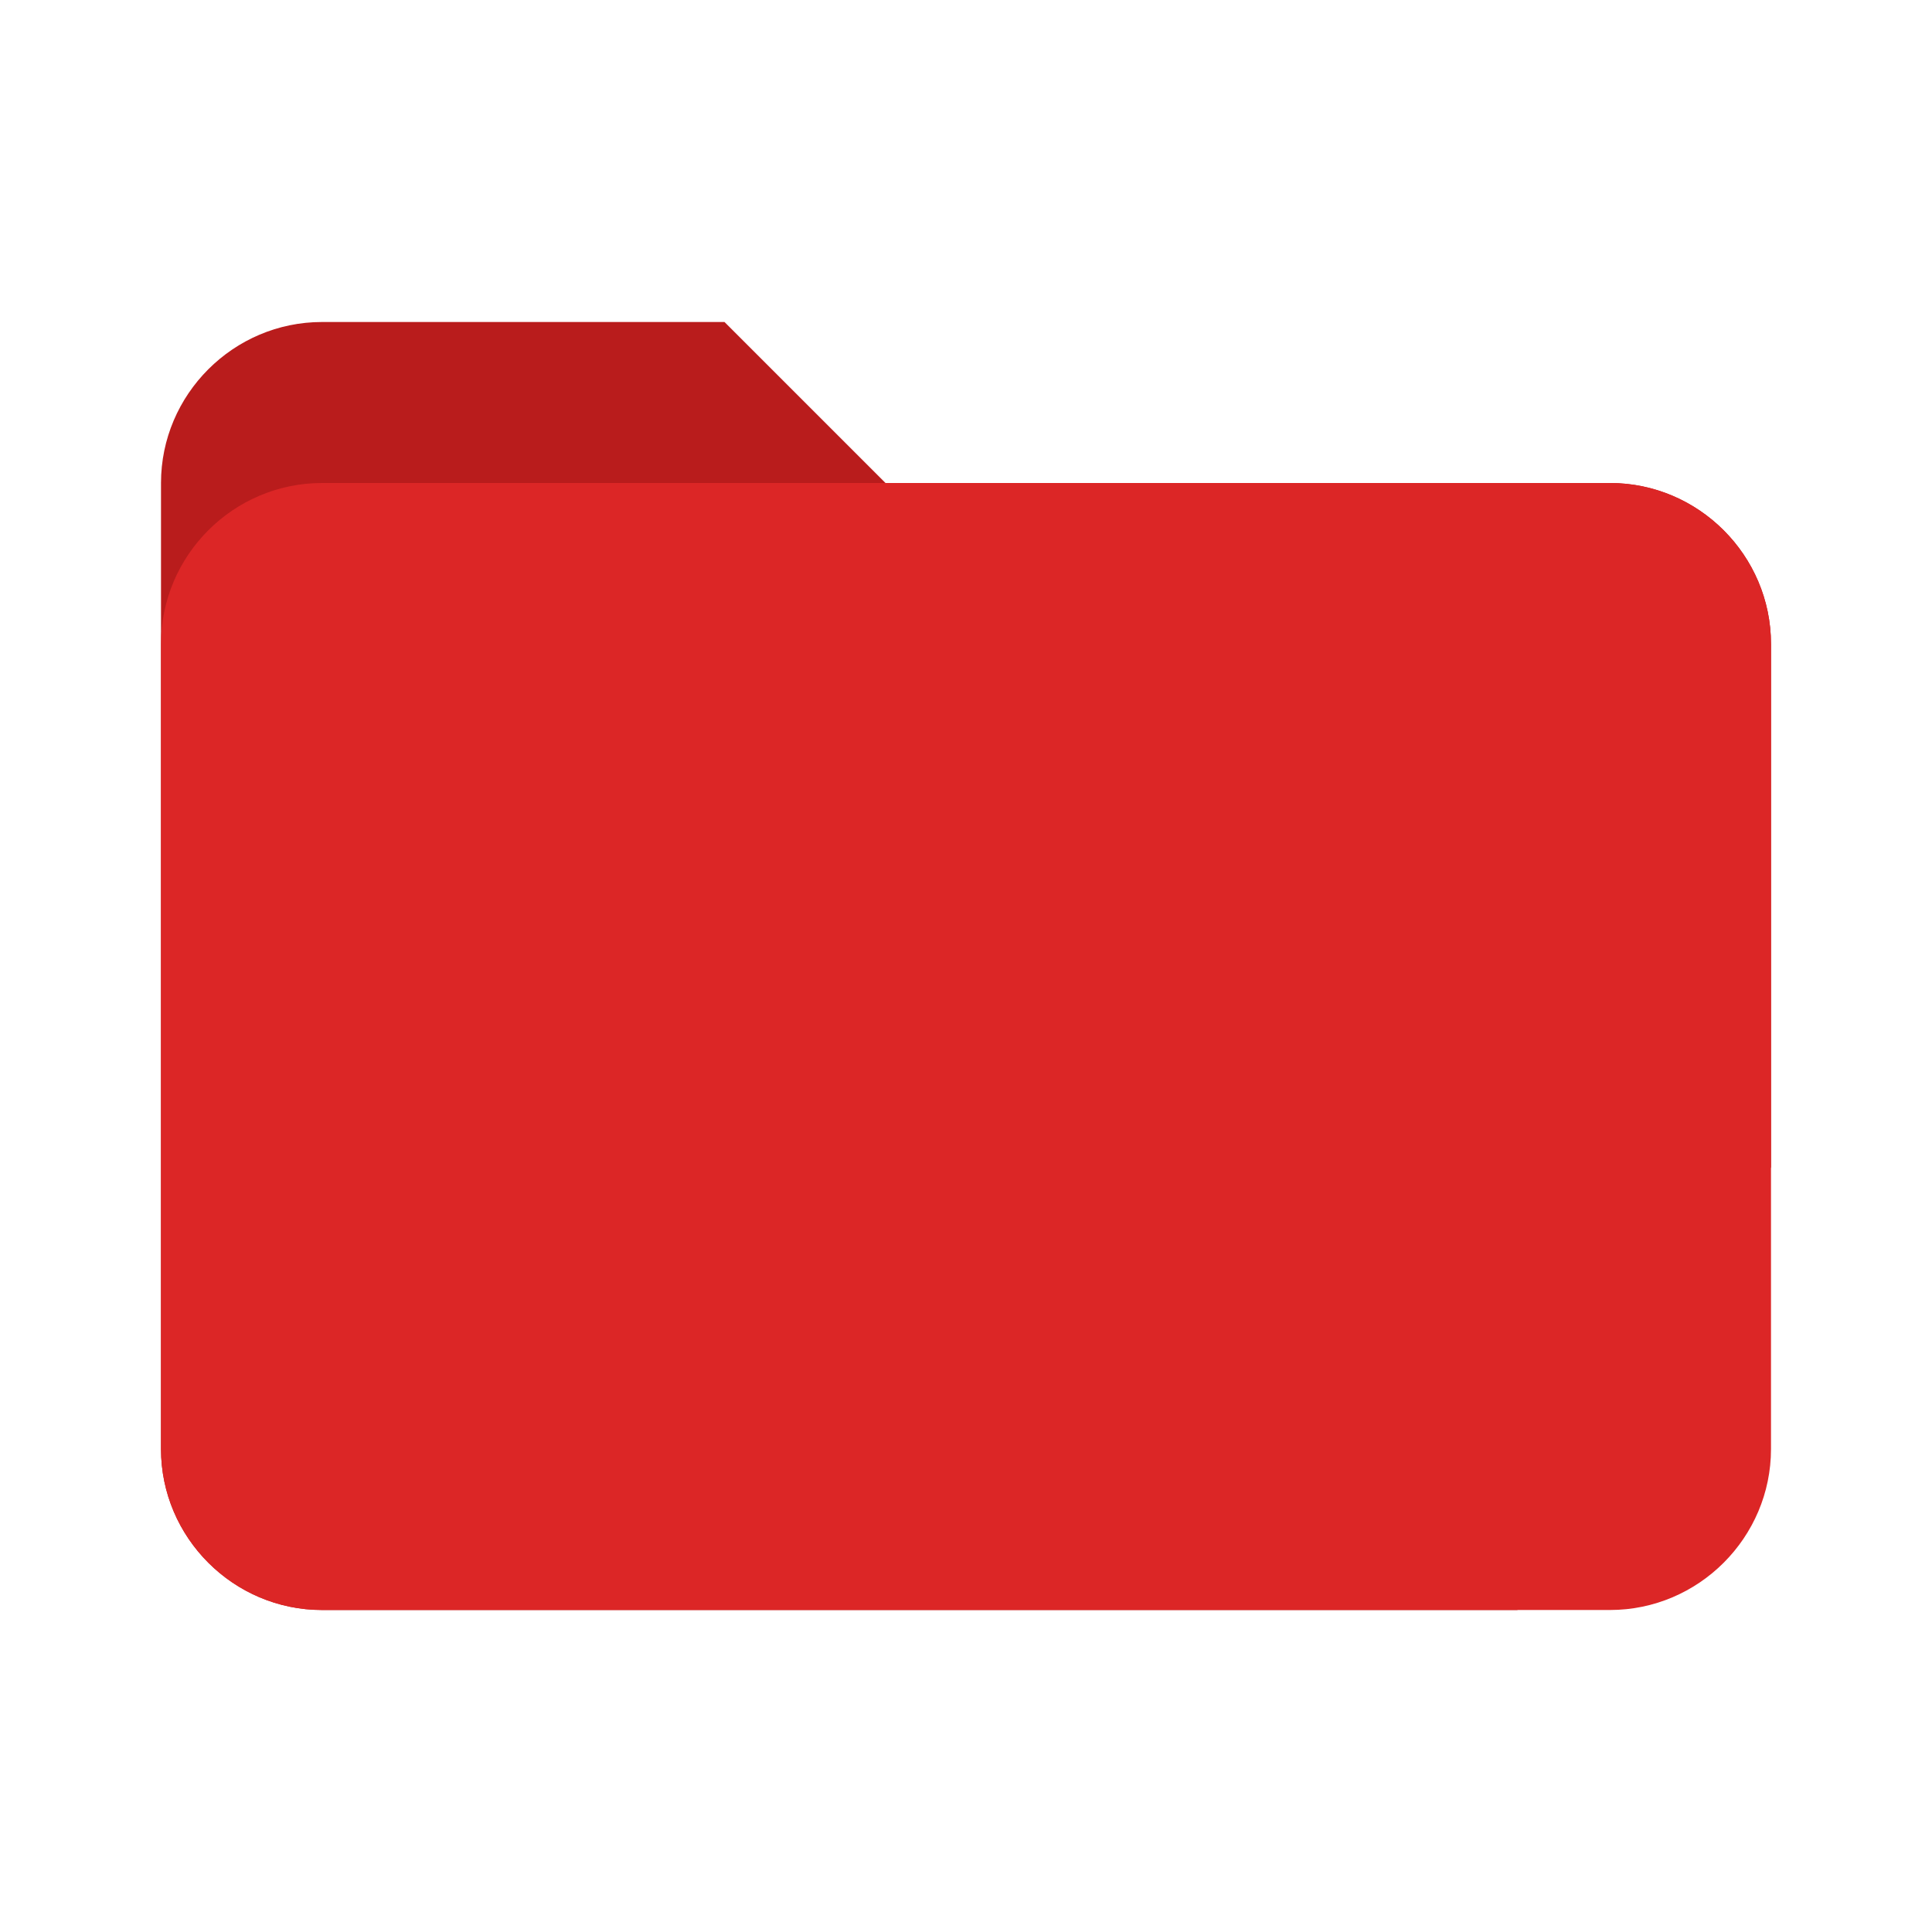
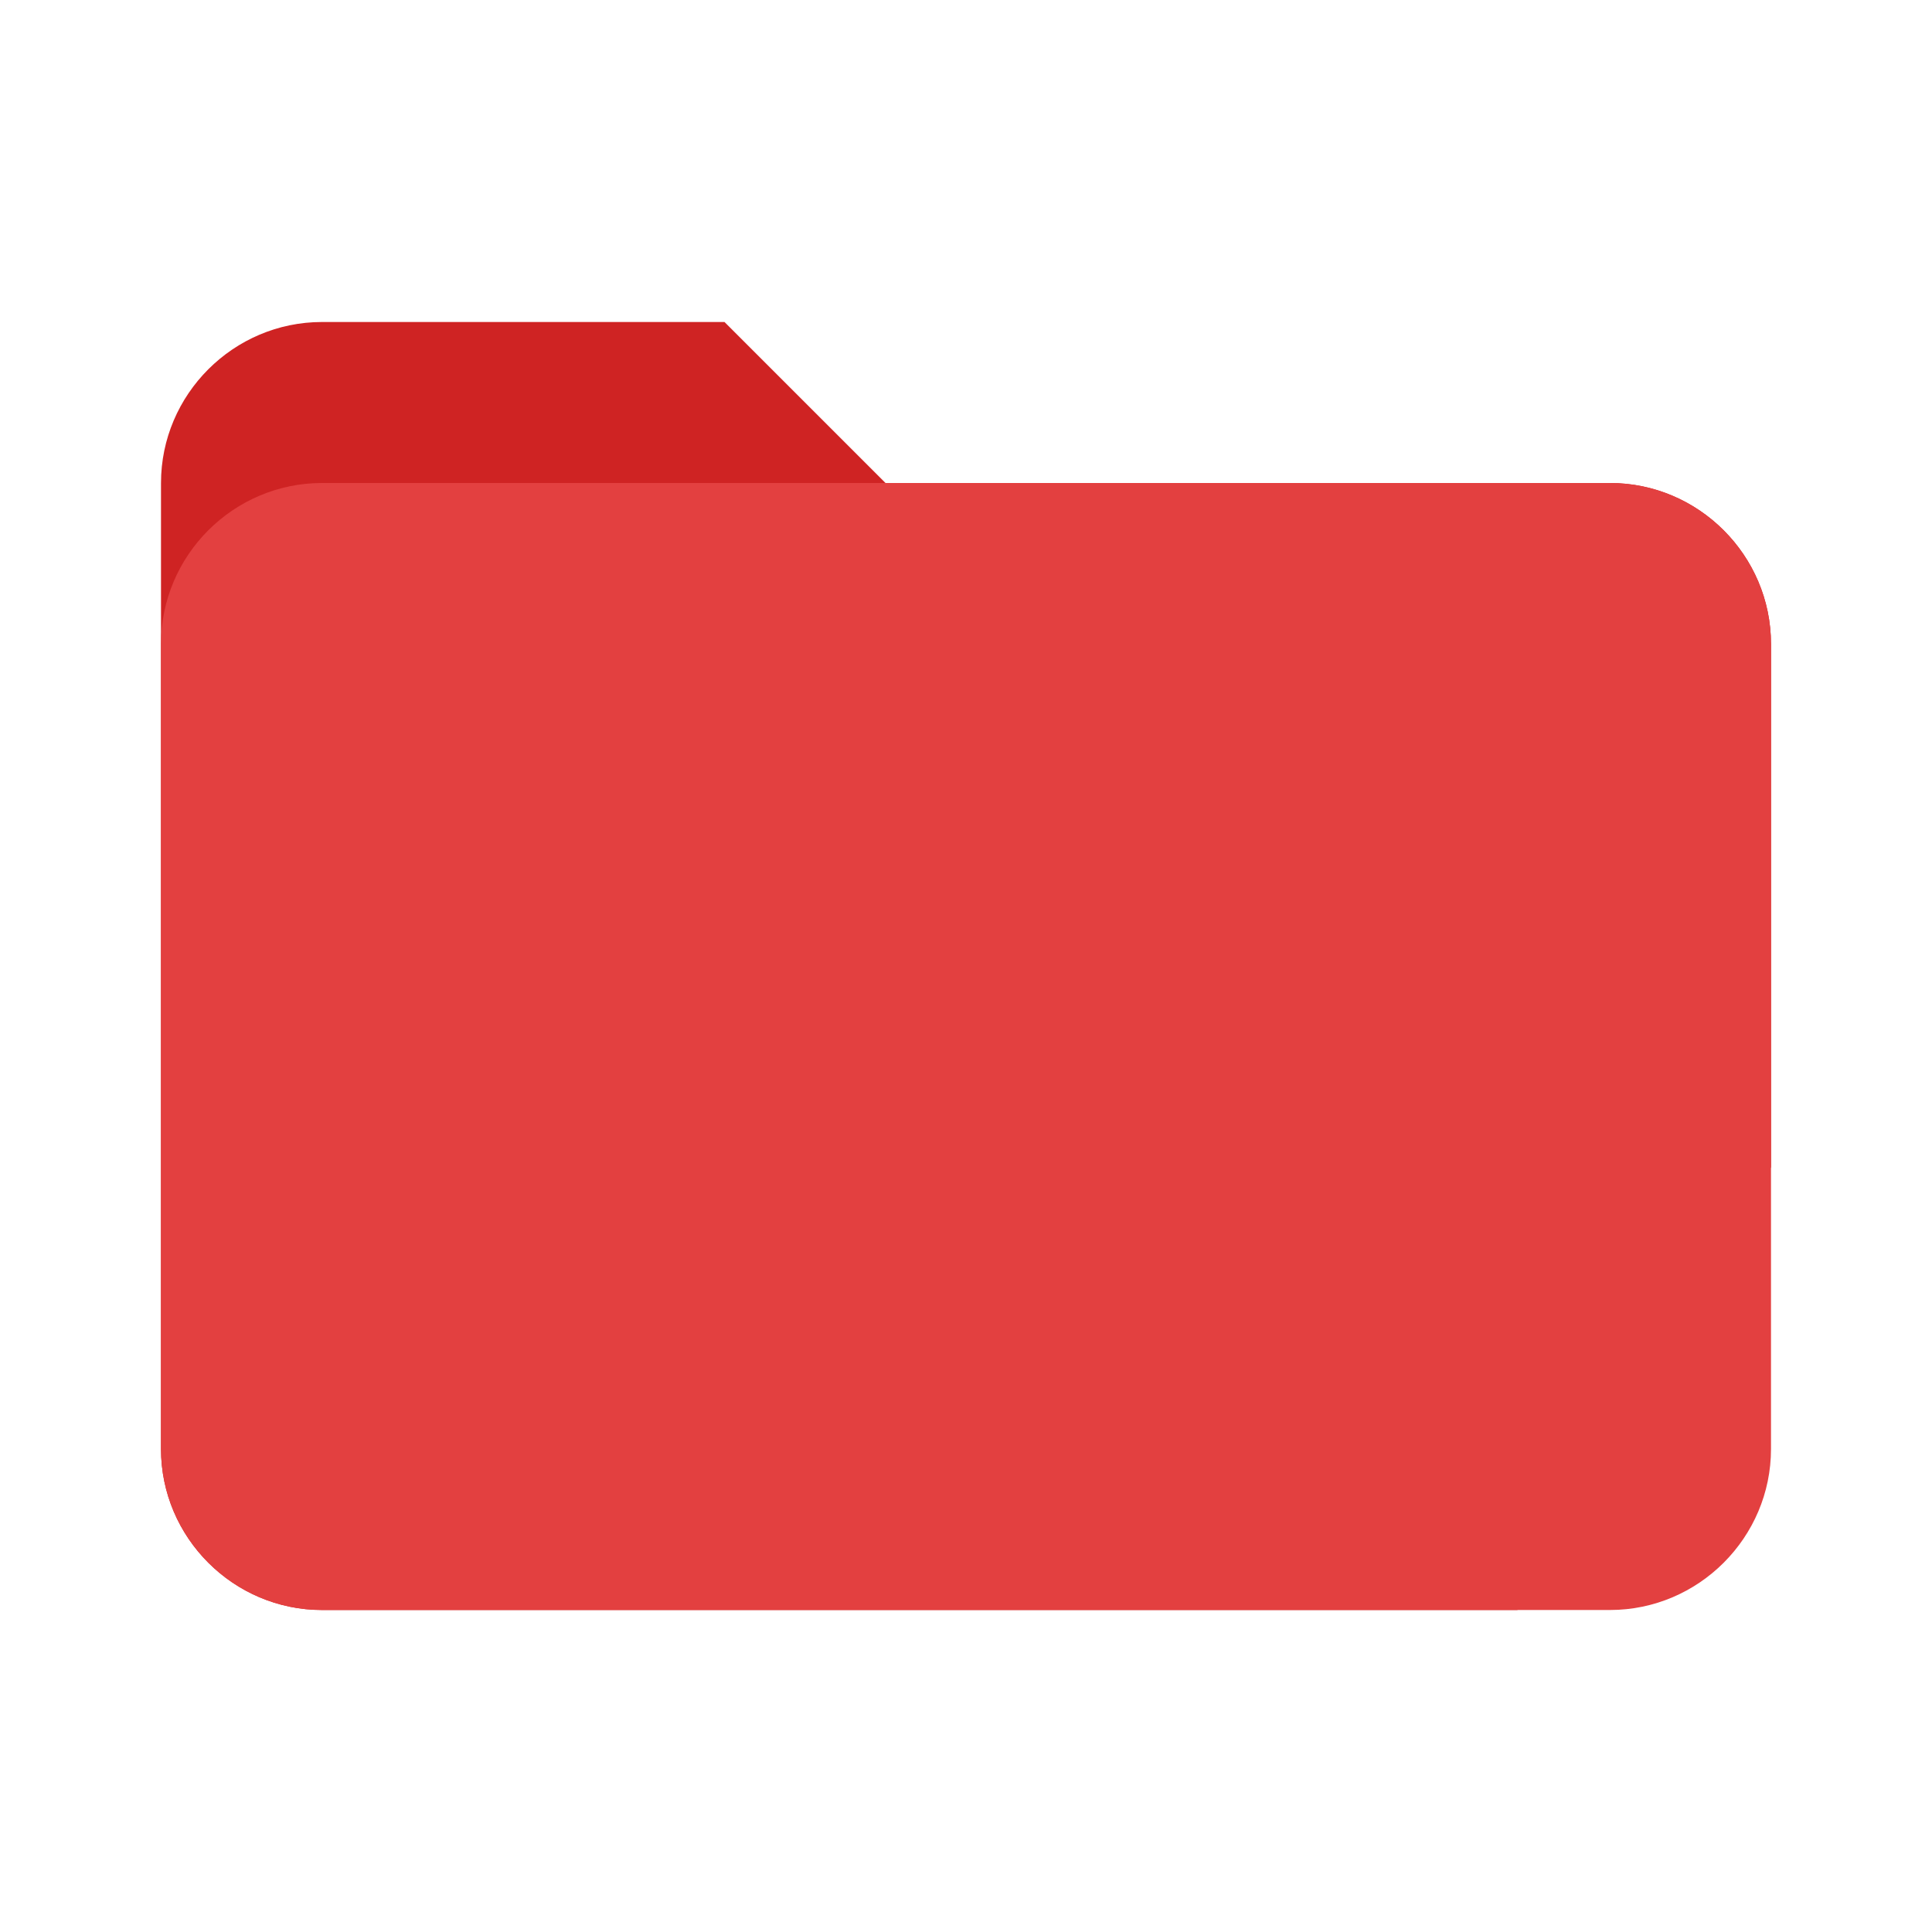
<svg xmlns="http://www.w3.org/2000/svg" viewBox="0,0,256,256" width="96px" height="96px">
  <g fill="none" fill-rule="nonzero" stroke="none" stroke-width="1" stroke-linecap="butt" stroke-linejoin="miter" stroke-miterlimit="10" stroke-dasharray="" stroke-dashoffset="0" font-family="none" font-weight="none" font-size="none" text-anchor="none" style="mix-blend-mode: normal">
    <g transform="scale(5.33333,5.33333)">
-       <path d="M40,12h-18l-4,-4h-10c-2.2,0 -4,1.8 -4,4v24c0,2.2 1.8,4 4,4h29.7l6.3,-11v-13c0,-2.2 -1.8,-4 -4,-4z" fill="#b91c1c" />
-       <path d="M40,12h-32c-2.2,0 -4,1.8 -4,4v20c0,2.2 1.8,4 4,4h32c2.2,0 4,-1.8 4,-4v-20c0,-2.2 -1.8,-4 -4,-4z" fill="#dc2626" />
+       <path d="M40,12h-18l-4,-4h-10c-2.2,0 -4,1.8 -4,4v24c0,2.2 1.8,4 4,4h29.7l6.3,-11v-13c0,-2.2 -1.8,-4 -4,-4z" fill="#cf2323" />
+       <path d="M40,12h-32c-2.2,0 -4,1.8 -4,4v20c0,2.2 1.8,4 4,4h32c2.2,0 4,-1.8 4,-4v-20c0,-2.2 -1.8,-4 -4,-4z" fill="#e34040" />
    </g>
  </g>
</svg>
